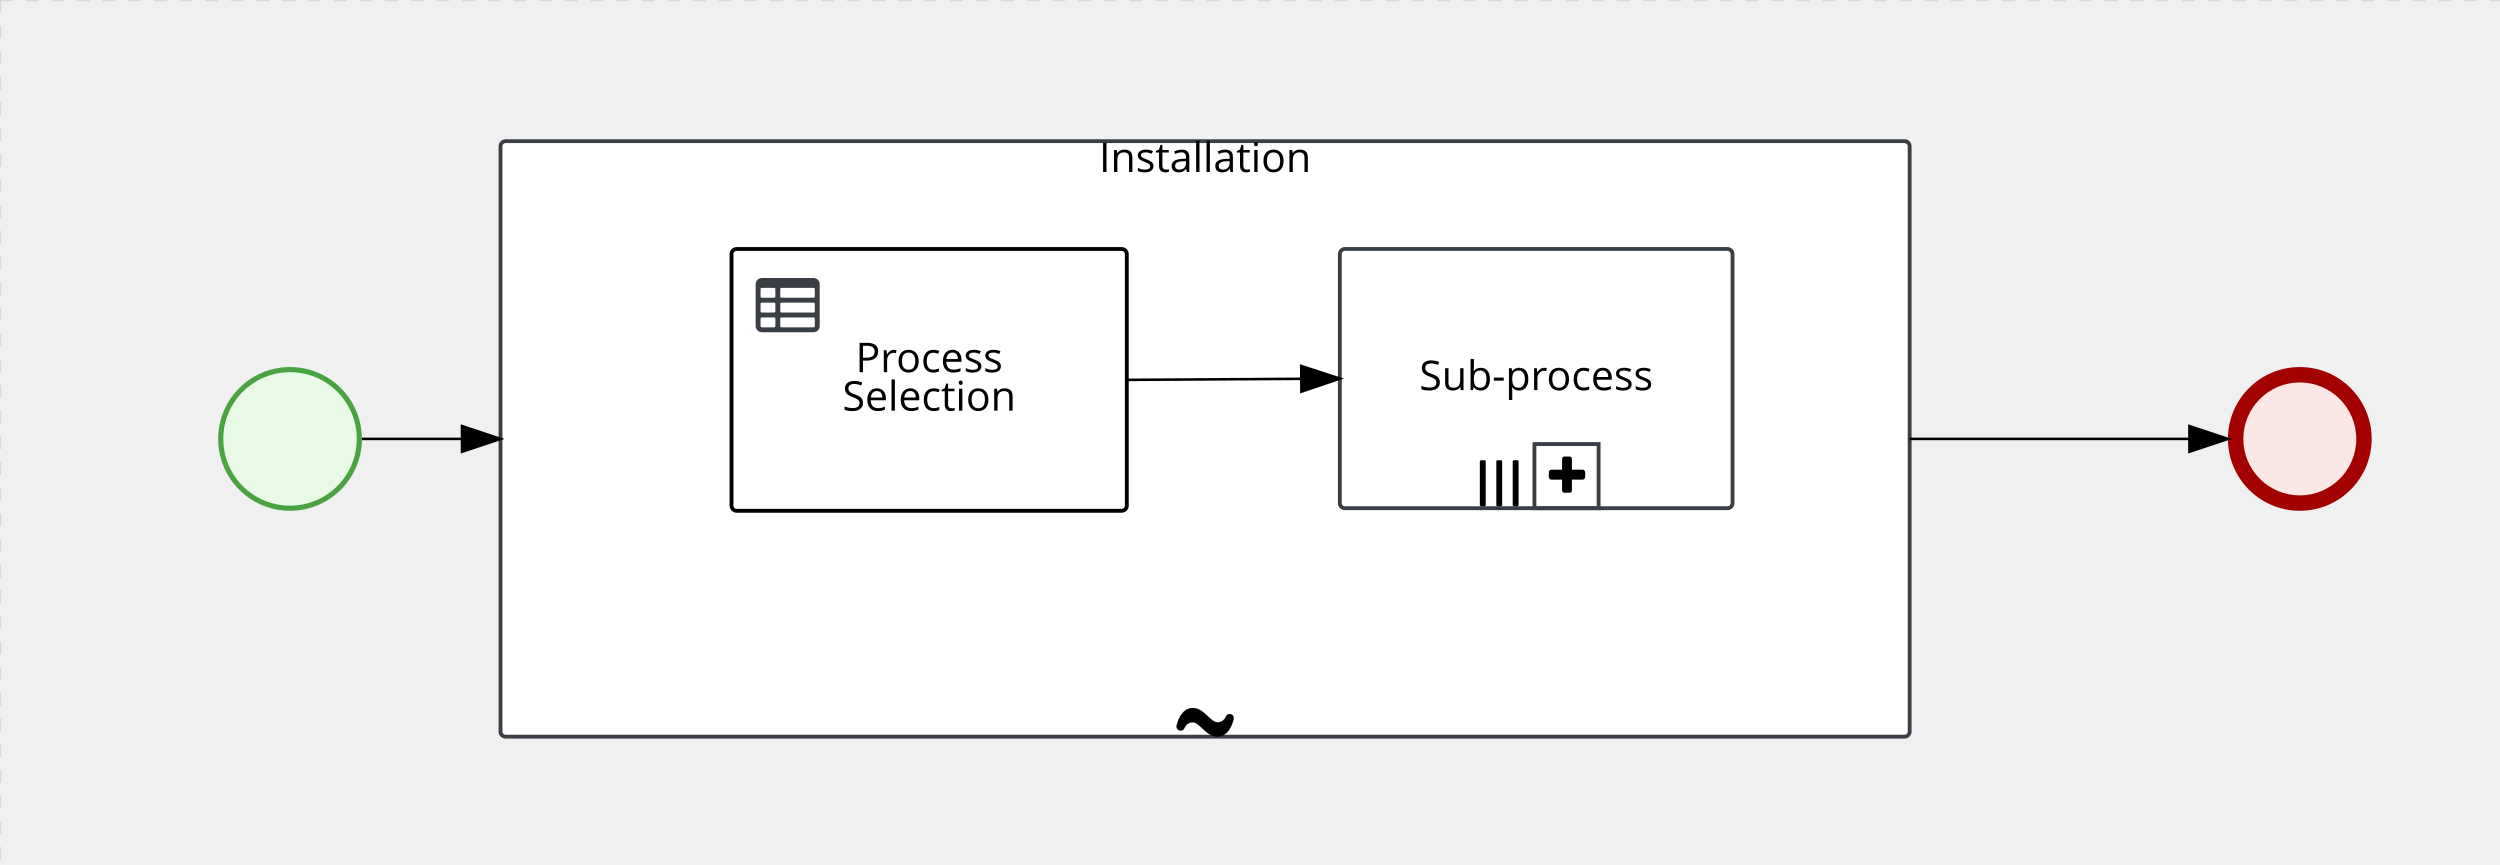
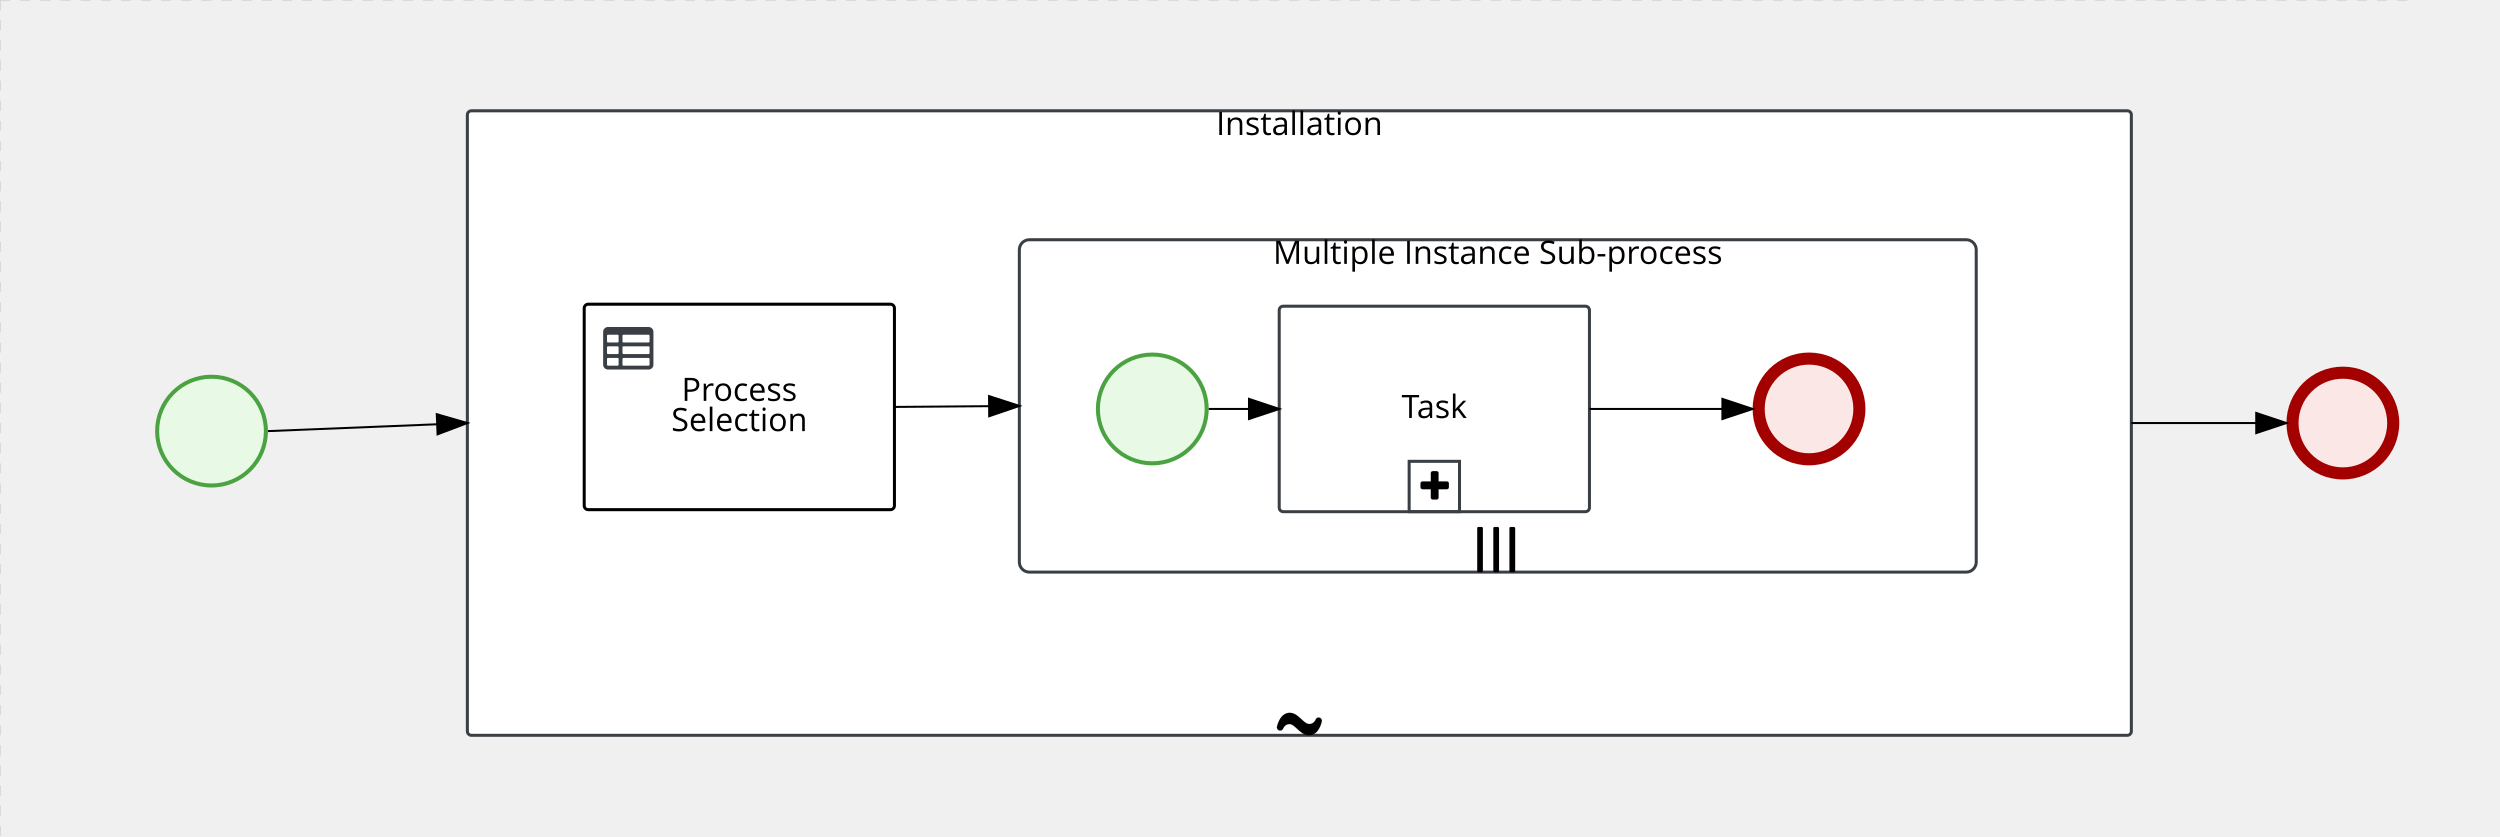
- <svg xmlns="http://www.w3.org/2000/svg" version="1.1" width="974" height="337" viewBox="0 0 974 337">
+ <svg xmlns="http://www.w3.org/2000/svg" version="1.1" width="1241" height="415" viewBox="0 0 1241 415">
  <defs />
  <g transform="matrix(1,0,0,1,0,0)">
    <g>
      <g>
        <g>
          <path fill="none" stroke="#d3d3d3" paint-order="fill stroke markers" d=" M 0 0 L 1200 0" stroke-miterlimit="10" stroke-opacity="0.8" stroke-dasharray="5" />
        </g>
        <g>
          <path fill="none" stroke="#d3d3d3" paint-order="fill stroke markers" d=" M 0 0 L 0 800" stroke-miterlimit="10" stroke-opacity="0.8" stroke-dasharray="5" />
        </g>
      </g>
-       <g id="_EF70FC23-0ECA-4189-A097-E17DF87D973C" bpmn2nodeid="_EF70FC23-0ECA-4189-A097-E17DF87D973C" transform="matrix(1,0,0,1,868,143)">
+       <g id="_F7CE4A2A-03DF-4857-86C9-31D23C67BA7E" bpmn2nodeid="_F7CE4A2A-03DF-4857-86C9-31D23C67BA7E" transform="matrix(1,0,0,1,77,186)">
        <g>
          <path fill="none" stroke="none" />
        </g>
        <g transform="matrix(0.125,0,0,0.125,0,0)">
          <g transform="matrix(1,0,0,1,0,0)">
+             <path fill="#e8fae6" stroke="none" id="_F7CE4A2A-03DF-4857-86C9-31D23C67BA7E?shapeType=BACKGROUND" paint-order="stroke fill markers" d=" M 0 0 M 444 224 C 444 263.9 434.2 300.8 414.4 334.5 C 394.7 368.2 368 394.9 334.4 414.5 C 300.8 434.1 263.9 444 224 444 C 184.1 444 147.2 434.2 113.5 414.4 C 79.8 394.7 53.1 368 33.5 334.4 C 13.9 300.8 4 263.9 4 224 C 4 184.1 13.8 147.2 33.6 113.5 C 53.4 79.8 80.1 53.1 113.6 33.5 C 147.1 13.9 184.1 4 224 4 C 263.9 4 300.8 13.8 334.5 33.6 C 368.2 53.4 394.9 80.1 414.5 113.6 C 434.1 147.1 444 184.1 444 224 Z" />
+           </g>
+           <g>
+             <g transform="matrix(1,0,0,1,0,0)">
+               <g transform="matrix(1,0,0,1,0,0)">
+                 <path fill="rgb(74,162,65)" stroke="none" id="_F7CE4A2A-03DF-4857-86C9-31D23C67BA7E?shapeType=BORDER&amp;renderType=FILL" paint-order="stroke fill markers" d=" M 0 0 M 224 0 C 100.3 0 0 100.3 0 224 C 0 347.7 100.3 448 224 448 C 347.7 448 448 347.7 448 224 C 448 100.3 347.7 0 224 0 Z M 0 0 M 224 432 C 109.1 432 16 338.9 16 224 C 16 109.1 109.1 16 224 16 C 338.9 16 432 109.1 432 224 C 432 338.9 338.9 432 224 432 Z" />
+               </g>
+             </g>
+           </g>
+         </g>
+         <g transform="matrix(1,0,0,1,28,61)" />
+       </g>
+       <g transform="matrix(1,0,0,1,77,186)" />
+       <g id="_EF70FC23-0ECA-4189-A097-E17DF87D973C" bpmn2nodeid="_EF70FC23-0ECA-4189-A097-E17DF87D973C" transform="matrix(1,0,0,1,1135,182)">
+         <g>
+           <path fill="none" stroke="none" />
+         </g>
+         <g transform="matrix(0.125,0,0,0.125,0,0)">
+           <g transform="matrix(1,0,0,1,0,0)">
            <path fill="#fce7e7" stroke="none" id="_EF70FC23-0ECA-4189-A097-E17DF87D973C?shapeType=BACKGROUND" paint-order="stroke fill markers" d=" M 0 0 M 444 224 C 444 263.9 434.2 300.8 414.4 334.5 C 394.7 368.2 368 394.9 334.4 414.5 C 300.8 434.1 263.9 444 224 444 C 184.1 444 147.2 434.2 113.5 414.4 C 79.8 394.7 53.1 368 33.5 334.4 C 13.9 300.8 4 263.9 4 224 C 4 184.1 13.8 147.2 33.6 113.5 C 53.4 79.8 80.1 53.1 113.6 33.5 C 147.1 13.9 184.1 4 224 4 C 263.9 4 300.8 13.8 334.5 33.6 C 368.2 53.4 394.9 80.1 414.5 113.6 C 434.1 147.1 444 184.1 444 224 Z" />
          </g>
          <g>
            <g transform="matrix(1,0,0,1,0,0)">
              <g transform="matrix(1,0,0,1,0,0)">
-                 <path fill="#a30000" stroke="none" id="_EF70FC23-0ECA-4189-A097-E17DF87D973C?shapeType=BORDER&amp;renderType=FILL" paint-order="stroke fill markers" d=" M 0 0 M 224 0 C 100.3 0 0 100.3 0 224 C 0 347.7 100.3 448 224 448 C 347.7 448 448 347.7 448 224 C 448 100.3 347.7 0 224 0 Z M 0 0 M 224 400 C 126.8 400 48 321.2 48 224 C 48 126.8 126.8 48 224 48 C 321.2 48 400 126.8 400 224 C 400 321.2 321.2 400 224 400 Z" />
+                 <path fill="rgb(163,0,0)" stroke="none" id="_EF70FC23-0ECA-4189-A097-E17DF87D973C?shapeType=BORDER&amp;renderType=FILL" paint-order="stroke fill markers" d=" M 0 0 M 224 0 C 100.3 0 0 100.3 0 224 C 0 347.7 100.3 448 224 448 C 347.7 448 448 347.7 448 224 C 448 100.3 347.7 0 224 0 Z M 0 0 M 224 400 C 126.8 400 48 321.2 48 224 C 48 126.8 126.8 48 224 48 C 321.2 48 400 126.8 400 224 C 400 321.2 321.2 400 224 400 Z" />
              </g>
            </g>
          </g>
        </g>
        <g transform="matrix(1,0,0,1,28,61)" />
      </g>
-       <g id="_0B1D28A9-7DA9-4883-8F5E-5F7403BD6220" bpmn2nodeid="_0B1D28A9-7DA9-4883-8F5E-5F7403BD6220" transform="matrix(1,0,0,1,195,55)">
+       <g transform="matrix(1,0,0,1,1135,182)" />
+       <g id="_0B1D28A9-7DA9-4883-8F5E-5F7403BD6220" bpmn2nodeid="_0B1D28A9-7DA9-4883-8F5E-5F7403BD6220" transform="matrix(1,0,0,1,232,55)">
        <g>
          <path fill="none" stroke="none" />
        </g>
        <g transform="matrix(1,0,0,1,0,0)">
-           <path fill="#ffffff" stroke="none" id="_0B1D28A9-7DA9-4883-8F5E-5F7403BD6220?shapeType=BACKGROUND" paint-order="stroke fill markers" d=" M 2 0 L 547 0 L 547 0 A 2 2 0 0 1 549 2 L 549 230 L 549 230 A 2 2 0 0 1 547 232 L 2 232 L 2 232 A 2 2 0 0 1 0 230 L 0 2 L 0 2 A 2 2 0 0 1 2 0 Z" />
+           <path fill="#ffffff" stroke="none" id="_0B1D28A9-7DA9-4883-8F5E-5F7403BD6220?shapeType=BACKGROUND" paint-order="stroke fill markers" d=" M 2 0 L 824 0 L 824 0 A 2 2 0 0 1 826 2 L 826 308 L 826 308 A 2 2 0 0 1 824 310 L 2 310 L 2 310 A 2 2 0 0 1 0 308 L 0 2 L 0 2 A 2 2 0 0 1 2 0 Z" />
        </g>
        <g transform="matrix(1,0,0,1,0,0)">
-           <path fill="none" stroke="rgb(57,63,68)" id="_0B1D28A9-7DA9-4883-8F5E-5F7403BD6220?shapeType=BORDER&amp;renderType=STROKE" paint-order="fill stroke markers" d=" M 2 0 L 547 0 L 547 0 A 2 2 0 0 1 549 2 L 549 230 L 549 230 A 2 2 0 0 1 547 232 L 2 232 L 2 232 A 2 2 0 0 1 0 230 L 0 2 L 0 2 A 2 2 0 0 1 2 0 Z" stroke-miterlimit="10" stroke-width="1.5" stroke-dasharray="" />
-         </g>
-         <g transform="matrix(1,0,0,1,-21.7125,6.225)">
+           <path fill="none" stroke="rgb(57,63,68)" id="_0B1D28A9-7DA9-4883-8F5E-5F7403BD6220?shapeType=BORDER&amp;renderType=STROKE" paint-order="fill stroke markers" d=" M 2 0 L 824 0 L 824 0 A 2 2 0 0 1 826 2 L 826 308 L 826 308 A 2 2 0 0 1 824 310 L 2 310 L 2 310 A 2 2 0 0 1 0 308 L 0 2 L 0 2 A 2 2 0 0 1 2 0 Z" stroke-miterlimit="10" stroke-width="1.5" stroke-dasharray="" />
+         </g>
+         <g transform="matrix(1,0,0,1,116.7875,84.225)">
          <g transform="matrix(0.05,0,0,0.05,285,209)">
            <g transform="matrix(1,0,0,1,0,0)">
              <path fill="#000000" stroke="#000000" id="_0B1D28A9-7DA9-4883-8F5E-5F7403BD6220undefined" paint-order="fill stroke markers" d=" M 0 0 M 421.5 159.5 C 405.6 156.4 390.1 165.8 385.1 180.8 L 385.1 180.8 L 385.2 180.5 C 385.2 180.6 380.9 192.3 370.3 203.4 C 357.3 217 341.1 223.6 320.7 223.6 C 296.6 223.6 271.8 200.6 245.6 176.2 C 213.3 146.2 176.8 112.1 128.2 112.1 C 98.7 112.1 57 124.9 25.3 185.7 C 8.7 217.6 2.3 249.2 2 250.6 L 2 250.7 C 1.9 251.1 1.8 251.6 1.8 252 C 1.8 252.1 1.8 252.2 1.8 252.3 C 1.7 252.7 1.7 253.2 1.6 253.6 C 1.6 253.7 1.6 253.8 1.6 253.9 C 1.6 254.3 1.5 254.8 1.5 255.2 C 1.5 255.3 1.5 255.4 1.5 255.5 C 1.5 255.9 1.5 256.3 1.5 256.6 C 1.5 256.8 1.5 256.9 1.5 257.1 C 1.5 257.4 1.5 257.7 1.5 258 C 1.5 258.2 1.5 258.5 1.5 258.7 C 1.5 258.9 1.5 259.2 1.6 259.4 C 1.6 259.7 1.6 260 1.7 260.3 C 1.7 260.4 1.7 260.6 1.8 260.7 C 1.8 261.1 1.9 261.5 2 261.9 L 2 262 C 4.1 274.7 13.9 285.5 27.3 288.1 C 29.4 288.5 31.5 288.7 33.6 288.7 C 47.2 288.7 59.5 280 63.9 267 C 64.5 265.6 68.8 255.6 77.6 245.8 C 90.9 231.1 107.5 224 128.4 224 C 151.8 224 176.3 246.8 202.2 270.9 C 234.7 301.2 271.6 335.5 320.9 335.5 C 345.5 335.5 367.8 327 387.4 310.2 C 401.4 298.2 413.8 281.9 424.1 261.9 C 440.6 230 446.8 198.3 447 196.9 C 450.3 179.6 438.9 162.8 421.5 159.5 Z" stroke-miterlimit="10" stroke-dasharray="" />
            </g>
          </g>
        </g>
-         <g transform="matrix(1,0,0,1,233.1836,0)">
+         <g transform="matrix(1,0,0,1,371.6836,0)">
          <text fill="#000000" stroke="none" font-family="Open Sans" font-size="12pt" font-style="normal" font-weight="normal" text-decoration="normal" x="41.316" y="12" text-anchor="middle" dominant-baseline="alphabetic">Installation</text>
        </g>
-         <g id="_4F5EB476-2358-41D5-8160-A4F622747689" bpmn2nodeid="_4F5EB476-2358-41D5-8160-A4F622747689" transform="matrix(1,0,0,1,327,42)">
-           <g>
-             <path fill="none" stroke="none" />
-           </g>
-           <g transform="matrix(1,0,0,1,0,0)">
-             <path fill="#ffffff" stroke="none" id="_4F5EB476-2358-41D5-8160-A4F622747689?shapeType=BACKGROUND" paint-order="stroke fill markers" d=" M 2 0 L 151 0 L 151 0 A 2 2 0 0 1 153 2 L 153 99 L 153 99 A 2 2 0 0 1 151 101 L 2 101 L 2 101 A 2 2 0 0 1 0 99 L 0 2 L 0 2 A 2 2 0 0 1 2 0 Z" />
-           </g>
-           <g transform="matrix(1,0,0,1,0,0)">
-             <path fill="none" stroke="rgb(57,63,68)" id="_4F5EB476-2358-41D5-8160-A4F622747689?shapeType=BORDER&amp;renderType=STROKE" paint-order="fill stroke markers" d=" M 2 0 L 151 0 L 151 0 A 2 2 0 0 1 153 2 L 153 99 L 153 99 A 2 2 0 0 1 151 101 L 2 101 L 2 101 A 2 2 0 0 1 0 99 L 0 2 L 0 2 A 2 2 0 0 1 2 0 Z" stroke-miterlimit="10" stroke-width="1.5" stroke-dasharray="" />
-           </g>
-           <g transform="matrix(1,0,0,1,1,10)">
-             <g transform="matrix(1,0,0,1,0,0)">
-               <g transform="matrix(1,0,0,1,63,66)">
-                 <path fill="none" stroke="none" />
-               </g>
-               <g transform="matrix(0.04,0,0,0.04,68.64,69.6)">
-                 <path fill="none" stroke="none" />
-               </g>
-             </g>
-           </g>
-           <g transform="matrix(1,0,0,1,12.82,10)">
-             <g transform="matrix(1,0,0,1,0,0)">
-               <g transform="matrix(1,0,0,1,63,66)">
-                 <path fill="none" stroke="#393f44" id="_4F5EB476-2358-41D5-8160-A4F622747689undefined" paint-order="fill stroke markers" d=" M 0 0 L 25 0 L 25 25 L 0 25 L 0 0 Z Z" stroke-miterlimit="10" stroke-width="1.5" stroke-dasharray="" />
-               </g>
-               <g transform="matrix(0.04,0,0,0.04,68.64,69.6)">
-                 <path fill="#000000" stroke="#000000" id="_4F5EB476-2358-41D5-8160-A4F622747689undefined" paint-order="fill stroke markers" d=" M 0 0 M 352 184 L 352 232 C 352 238.7 349.7 244.3 345 249 C 340.3 253.7 334.7 256 328 256 L 224 256 L 224 360 C 224 366.7 221.7 372.3 217 377 C 212.3 381.7 206.7 384 200 384 L 152 384 C 145.3 384 139.7 381.7 135 377 C 130.3 372.3 128 366.7 128 360 L 128 256 L 24 256 C 17.3 256 11.7 253.7 7 249 C 2.3 244.3 0 238.7 0 232 L 0 184 C 0 177.3 2.3 171.7 7 167 C 11.7 162.3 17.3 160 24 160 L 128 160 L 128 56 C 128 49.3 130.3 43.7 135 39 C 139.7 34.3 145.3 32 152 32 L 200 32 C 206.7 32 212.3 34.3 217 39 C 221.7 43.7 224 49.3 224 56 L 224 160 L 328 160 C 334.7 160 340.3 162.3 345 167 C 349.7 171.7 352 177.3 352 184 Z" stroke-miterlimit="10" stroke-dasharray="" />
-               </g>
-               <g transform="matrix(0.04,0,0,0.04,40.32,71.04)">
-                 <path fill="#000000" stroke="#000000" id="_4F5EB476-2358-41D5-8160-A4F622747689undefined" paint-order="fill stroke markers" d=" M 0 0 M 92 44 L 92 468 C 92 474.6 86.6 480 80 480 L 48 480 C 41.4 480 36 474.6 36 468 L 36 44 C 36 37.4 41.4 32 48 32 L 80 32 C 86.6 32 92 37.4 92 44 Z M 0 0 M 252 44 L 252 468 C 252 474.6 246.6 480 240 480 L 208 480 C 201.4 480 196 474.6 196 468 L 196 44 C 196 37.4 201.4 32 208 32 L 240 32 C 246.6 32 252 37.4 252 44 Z M 0 0 M 412 44 L 412 468 C 412 474.6 406.6 480 400 480 L 368 480 C 361.4 480 356 474.6 356 468 L 356 44 C 356 37.4 361.4 32 368 32 L 400 32 C 406.6 32 412 37.4 412 44 Z" stroke-miterlimit="10" stroke-dasharray="" />
-               </g>
-               <g transform="matrix(0.04,0,0,0.04,39.36,72)">
-                 <path fill="none" stroke="none" />
-               </g>
-             </g>
-           </g>
-           <g transform="matrix(1,0,0,1,30.95312,43)">
-             <text fill="#000000" stroke="none" font-family="Open Sans" font-size="12pt" font-style="normal" font-weight="normal" text-decoration="normal" x="45.547" y="12" text-anchor="middle" dominant-baseline="alphabetic">Sub-process</text>
-           </g>
-         </g>
-         <g id="_7D34E5EE-86DE-40AA-8B07-371B3AC2BA39" bpmn2nodeid="_7D34E5EE-86DE-40AA-8B07-371B3AC2BA39" transform="matrix(1,0,0,1,90,42)">
+         <g id="_7D34E5EE-86DE-40AA-8B07-371B3AC2BA39" bpmn2nodeid="_7D34E5EE-86DE-40AA-8B07-371B3AC2BA39" transform="matrix(1,0,0,1,58,96)">
          <g>
            <path fill="none" stroke="none" />
          </g>
          <g transform="matrix(1,0,0,1,0,0)">
            <path fill="#ffffff" stroke="none" id="_7D34E5EE-86DE-40AA-8B07-371B3AC2BA39?shapeType=BACKGROUND" paint-order="stroke fill markers" d=" M 2 0 L 152 0 L 152 0 A 2 2 0 0 1 154 2 L 154 100 L 154 100 A 2 2 0 0 1 152 102 L 2 102 L 2 102 A 2 2 0 0 1 0 100 L 0 2 L 0 2 A 2 2 0 0 1 2 0 Z" />
          </g>
          <g transform="matrix(1,0,0,1,0,0)">
            <path fill="none" stroke="rgb(0,0,0)" id="_7D34E5EE-86DE-40AA-8B07-371B3AC2BA39?shapeType=BORDER&amp;renderType=STROKE" paint-order="fill stroke markers" d=" M 2 0 L 152 0 L 152 0 A 2 2 0 0 1 154 2 L 154 100 L 154 100 A 2 2 0 0 1 152 102 L 2 102 L 2 102 A 2 2 0 0 1 0 100 L 0 2 L 0 2 A 2 2 0 0 1 2 0 Z" stroke-miterlimit="10" stroke-width="1.5" stroke-dasharray="" />
          </g>
          <g>
            <g transform="matrix(0.06,0,0,0.06,9.4,9.4)">
              <g transform="matrix(1,0,0,1,0,0)">
                <path fill="#393f44" stroke="none" id="_7D34E5EE-86DE-40AA-8B07-371B3AC2BA39undefined" paint-order="stroke fill markers" d=" M 0 0 M 128 344 L 128 296 C 128 293.7 127.2 291.8 125.8 290.2 C 124.4 288.6 122.4 288 120 288 L 40 288 C 37.7 288 35.8 288.8 34.2 290.2 C 32.6 291.6 32 293.7 32 296 L 32 344 C 32 346.3 32.8 348.2 34.2 349.8 C 35.6 351.4 37.6 352 40 352 L 120 352 C 122.3 352 124.2 351.2 125.8 349.8 C 127.4 348.4 128 346.3 128 344 Z M 0 0 M 128 248 L 128 200 C 128 197.7 127.2 195.8 125.8 194.2 C 124.4 192.6 122.4 192 120 192 L 40 192 C 37.7 192 35.8 192.8 34.2 194.2 C 32.6 195.6 32 197.7 32 200 L 32 248 C 32 250.3 32.8 252.2 34.2 253.8 C 35.6 255.4 37.6 256 40 256 L 120 256 C 122.3 256 124.2 255.2 125.8 253.8 C 127.4 252.4 128 250.3 128 248 Z M 0 0 M 376 352 C 378.3 352 380.2 351.2 381.8 349.8 C 383.4 348.4 384 346.4 384 344 L 384 296 C 384 293.7 383.2 291.8 381.8 290.2 C 380.4 288.6 378.4 288 376 288 L 168 288 C 165.7 288 163.8 288.8 162.2 290.2 C 160.6 291.6 160 293.6 160 296 L 160 344 C 160 346.3 160.8 348.2 162.2 349.8 C 163.6 351.4 165.6 352 168 352 L 376 352 Z M 0 0 M 128 152 L 128 104 C 128 101.7 127.2 99.8 125.8 98.2 C 124.4 96.6 122.3 96 120 96 L 40 96 C 37.7 96 35.8 96.8 34.2 98.2 C 32.6 99.6 32 101.7 32 104 L 32 152 C 32 154.3 32.8 156.2 34.2 157.8 C 35.6 159.4 37.6 160 40 160 L 120 160 C 122.3 160 124.2 159.2 125.8 157.8 C 127.4 156.4 128 154.3 128 152 Z M 0 0 M 376 256 C 378.3 256 380.2 255.2 381.8 253.8 C 383.4 252.4 384 250.4 384 248 L 384 200 C 384 197.7 383.2 195.8 381.8 194.2 C 380.4 192.6 378.4 192 376 192 L 168 192 C 165.7 192 163.8 192.8 162.2 194.2 C 160.6 195.6 160 197.6 160 200 L 160 248 C 160 250.3 160.8 252.2 162.2 253.8 C 163.6 255.4 165.6 256 168 256 L 376 256 Z M 0 0 M 376 160 C 378.3 160 380.2 159.2 381.8 157.8 C 383.4 156.4 384 154.4 384 152 L 384 104 C 384 101.7 383.2 99.8 381.8 98.2 C 380.4 96.6 378.3 96 376 96 L 168 96 C 165.7 96 163.8 96.8 162.2 98.2 C 160.6 99.6 160 101.6 160 104 L 160 152 C 160 154.3 160.8 156.2 162.2 157.8 C 163.6 159.4 165.6 160 168 160 L 376 160 Z M 0 0 M 416 72 L 416 344 C 416 355 412.1 364.4 404.2 372.2 C 396.3 380 387 384 376 384 L 40 384 C 29 384 19.6 380.1 11.8 372.2 C 4 364.3 0 355 0 344 L 0 72 C 0 61 3.9 51.6 11.8 43.8 C 19.7 36 29 32 40 32 L 376 32 C 387 32 396.4 35.9 404.2 43.8 C 412 51.7 416 61 416 72 Z" />
              </g>
            </g>
          </g>
          <g transform="matrix(1,0,0,1,43.21094,36)">
            <text fill="#000000" stroke="none" font-family="Open Sans" font-size="12pt" font-style="normal" font-weight="normal" text-decoration="normal" x="33.789" y="12" text-anchor="middle" dominant-baseline="alphabetic">Process  </text>
            <text fill="#000000" stroke="none" font-family="Open Sans" font-size="12pt" font-style="normal" font-weight="normal" text-decoration="normal" x="33.789" y="27" text-anchor="middle" dominant-baseline="alphabetic">Selection</text>
          </g>
        </g>
-       </g>
-       <g id="_F7CE4A2A-03DF-4857-86C9-31D23C67BA7E" bpmn2nodeid="_F7CE4A2A-03DF-4857-86C9-31D23C67BA7E" transform="matrix(1,0,0,1,85,143)">
-         <g>
-           <path fill="none" stroke="none" />
-         </g>
-         <g transform="matrix(0.125,0,0,0.125,0,0)">
-           <g transform="matrix(1,0,0,1,0,0)">
-             <path fill="#e8fae6" stroke="none" id="_F7CE4A2A-03DF-4857-86C9-31D23C67BA7E?shapeType=BACKGROUND" paint-order="stroke fill markers" d=" M 0 0 M 444 224 C 444 263.9 434.2 300.8 414.4 334.5 C 394.7 368.2 368 394.9 334.4 414.5 C 300.8 434.1 263.9 444 224 444 C 184.1 444 147.2 434.2 113.5 414.4 C 79.8 394.7 53.1 368 33.5 334.4 C 13.9 300.8 4 263.9 4 224 C 4 184.1 13.8 147.2 33.6 113.5 C 53.4 79.8 80.1 53.1 113.6 33.5 C 147.1 13.9 184.1 4 224 4 C 263.9 4 300.8 13.8 334.5 33.6 C 368.2 53.4 394.9 80.1 414.5 113.6 C 434.1 147.1 444 184.1 444 224 Z" />
-           </g>
-           <g>
-             <g transform="matrix(1,0,0,1,0,0)">
-               <g transform="matrix(1,0,0,1,0,0)">
-                 <path fill="#4aa241" stroke="none" id="_F7CE4A2A-03DF-4857-86C9-31D23C67BA7E?shapeType=BORDER&amp;renderType=FILL" paint-order="stroke fill markers" d=" M 0 0 M 224 0 C 100.3 0 0 100.3 0 224 C 0 347.7 100.3 448 224 448 C 347.7 448 448 347.7 448 224 C 448 100.3 347.7 0 224 0 Z M 0 0 M 224 432 C 109.1 432 16 338.9 16 224 C 16 109.1 109.1 16 224 16 C 338.9 16 432 109.1 432 224 C 432 338.9 338.9 432 224 432 Z" />
-               </g>
-             </g>
-           </g>
-         </g>
-         <g transform="matrix(1,0,0,1,28,61)" />
-       </g>
-       <g id="_7E310905-B7A3-41A4-B01B-E2AB0501438E" bpmn2nodeid="_7E310905-B7A3-41A4-B01B-E2AB0501438E">
-         <g>
-           <path fill="none" stroke="#000000" paint-order="fill stroke markers" d=" M 141 171 L 180 171" stroke-miterlimit="10" stroke-dasharray="" />
-         </g>
-         <g transform="matrix(1,0,0,1,141,171)" />
-         <g transform="matrix(6.123233995736766e-17,1,-1,6.123233995736766e-17,195,166)">
-           <path fill="#000000" stroke="#000000" paint-order="fill stroke markers" d=" M 10 15 L 0 15 L 5 0 Z" stroke-miterlimit="10" stroke-dasharray="" />
-         </g>
-         <g transform="matrix(1,0,0,1,141,161)" />
-       </g>
-       <g id="_5E7BCCE5-99DC-4A78-B952-4097B9E975F8" bpmn2nodeid="_5E7BCCE5-99DC-4A78-B952-4097B9E975F8">
-         <g>
-           <path fill="none" stroke="#000000" paint-order="fill stroke markers" d=" M 744 171 L 853 171" stroke-miterlimit="10" stroke-dasharray="" />
-         </g>
-         <g transform="matrix(1,0,0,1,744,171)" />
-         <g transform="matrix(6.123233995736766e-17,1,-1,6.123233995736766e-17,868,166)">
-           <path fill="#000000" stroke="#000000" paint-order="fill stroke markers" d=" M 10 15 L 0 15 L 5 0 Z" stroke-miterlimit="10" stroke-dasharray="" />
-         </g>
-         <g transform="matrix(1,0,0,1,744,161)" />
-       </g>
-       <g transform="matrix(1,0,0,1,868,143)" />
-       <g transform="matrix(1,0,0,1,195,55)" />
-       <g transform="matrix(1,0,0,1,85,143)" />
-       <g transform="matrix(1,0,0,1,522,97)" />
-       <g id="_EBE6EB42-7F30-4A08-B42D-778309E6F568" bpmn2nodeid="_EBE6EB42-7F30-4A08-B42D-778309E6F568">
-         <g>
-           <path fill="none" stroke="#000000" paint-order="fill stroke markers" d=" M 439 148 L 507 147.59" stroke-miterlimit="10" stroke-dasharray="" />
-         </g>
-         <g transform="matrix(1,0,0,1,439,148)" />
-         <g transform="matrix(0.006023987,0.9999819,-0.9999819,0.006023987,521.9699,142.5001)">
-           <path fill="#000000" stroke="#000000" paint-order="fill stroke markers" d=" M 10 15 L 0 15 L 5 0 Z" stroke-miterlimit="10" stroke-dasharray="" />
-         </g>
-         <g transform="matrix(1,0,0,1,439.0602,137.7502)" />
-       </g>
-       <g transform="matrix(1,0,0,1,285,97)" />
+         <g id="_45F9D44C-ED1A-4BF3-ACC1-0480FF2992BC" bpmn2nodeid="_45F9D44C-ED1A-4BF3-ACC1-0480FF2992BC" transform="matrix(1,0,0,1,274,64)">
+           <g>
+             <path fill="none" stroke="none" />
+           </g>
+           <g transform="matrix(1,0,0,1,0,0)">
+             <path fill="#ffffff" stroke="none" id="_45F9D44C-ED1A-4BF3-ACC1-0480FF2992BC?shapeType=BACKGROUND" paint-order="stroke fill markers" d=" M 5 0 L 470 0 L 470 0 A 5 5 0 0 1 475 5 L 475 160 L 475 160 A 5 5 0 0 1 470 165 L 5 165 L 5 165 A 5 5 0 0 1 0 160 L 0 5 L 0 5 A 5 5 0 0 1 5 0 Z" />
+           </g>
+           <g transform="matrix(1,0,0,1,0,0)">
+             <path fill="none" stroke="rgb(57,63,68)" id="_45F9D44C-ED1A-4BF3-ACC1-0480FF2992BC?shapeType=BORDER&amp;renderType=STROKE" paint-order="fill stroke markers" d=" M 5 0 L 470 0 L 470 0 A 5 5 0 0 1 475 5 L 475 160 L 475 160 A 5 5 0 0 1 470 165 L 5 165 L 5 165 A 5 5 0 0 1 0 160 L 0 5 L 0 5 A 5 5 0 0 1 5 0 Z" stroke-miterlimit="10" stroke-width="1.5" stroke-dasharray="" />
+           </g>
+           <g transform="matrix(1,0,0,1,-59.5,-68)">
+             <g transform="matrix(0.05,0,0,0.05,285,209)">
+               <g transform="matrix(1,0,0,1,0,0)">
+                 <path fill="#000000" stroke="#000000" id="_45F9D44C-ED1A-4BF3-ACC1-0480FF2992BCundefined" paint-order="fill stroke markers" d=" M 0 0 M 92 44 L 92 468 C 92 474.6 86.6 480 80 480 L 48 480 C 41.4 480 36 474.6 36 468 L 36 44 C 36 37.4 41.4 32 48 32 L 80 32 C 86.6 32 92 37.4 92 44 Z M 0 0 M 252 44 L 252 468 C 252 474.6 246.6 480 240 480 L 208 480 C 201.4 480 196 474.6 196 468 L 196 44 C 196 37.4 201.4 32 208 32 L 240 32 C 246.6 32 252 37.4 252 44 Z M 0 0 M 412 44 L 412 468 C 412 474.6 406.6 480 400 480 L 368 480 C 361.4 480 356 474.6 356 468 L 356 44 C 356 37.4 361.4 32 368 32 L 400 32 C 406.6 32 412 37.4 412 44 Z" stroke-miterlimit="10" stroke-dasharray="" />
+               </g>
+               <g transform="matrix(1,0,0,1,0,0)">
+                 <path fill="none" stroke="none" />
+               </g>
+             </g>
+           </g>
+           <g transform="matrix(1,0,0,1,125.9414,0)">
+             <text fill="#000000" stroke="none" font-family="Open Sans" font-size="12pt" font-style="normal" font-weight="normal" text-decoration="normal" x="111.559" y="12" text-anchor="middle" dominant-baseline="alphabetic">Multiple Instance Sub-process</text>
+           </g>
+           <g id="_2AE18063-6192-4CA4-B357-3C3E5F66B552" bpmn2nodeid="_2AE18063-6192-4CA4-B357-3C3E5F66B552" transform="matrix(1,0,0,1,38,56)">
+             <g>
+               <path fill="none" stroke="none" />
+             </g>
+             <g transform="matrix(0.125,0,0,0.125,0,0)">
+               <g transform="matrix(1,0,0,1,0,0)">
+                 <path fill="#e8fae6" stroke="none" id="_2AE18063-6192-4CA4-B357-3C3E5F66B552?shapeType=BACKGROUND" paint-order="stroke fill markers" d=" M 0 0 M 444 224 C 444 263.9 434.2 300.8 414.4 334.5 C 394.7 368.2 368 394.9 334.4 414.5 C 300.8 434.1 263.9 444 224 444 C 184.1 444 147.2 434.2 113.5 414.4 C 79.8 394.7 53.1 368 33.5 334.4 C 13.9 300.8 4 263.9 4 224 C 4 184.1 13.8 147.2 33.6 113.5 C 53.4 79.8 80.1 53.1 113.6 33.5 C 147.1 13.9 184.1 4 224 4 C 263.9 4 300.8 13.8 334.5 33.6 C 368.2 53.4 394.9 80.1 414.5 113.6 C 434.1 147.1 444 184.1 444 224 Z" />
+               </g>
+               <g>
+                 <g transform="matrix(1,0,0,1,0,0)">
+                   <g transform="matrix(1,0,0,1,0,0)">
+                     <path fill="rgb(74,162,65)" stroke="none" id="_2AE18063-6192-4CA4-B357-3C3E5F66B552?shapeType=BORDER&amp;renderType=FILL" paint-order="stroke fill markers" d=" M 0 0 M 224 0 C 100.3 0 0 100.3 0 224 C 0 347.7 100.3 448 224 448 C 347.7 448 448 347.7 448 224 C 448 100.3 347.7 0 224 0 Z M 0 0 M 224 432 C 109.1 432 16 338.9 16 224 C 16 109.1 109.1 16 224 16 C 338.9 16 432 109.1 432 224 C 432 338.9 338.9 432 224 432 Z" />
+                   </g>
+                 </g>
+               </g>
+             </g>
+             <g transform="matrix(1,0,0,1,28,61)" />
+           </g>
+           <g id="_D45F2C03-11A5-4161-B90A-8F9283DBAB6F" bpmn2nodeid="_D45F2C03-11A5-4161-B90A-8F9283DBAB6F" transform="matrix(1,0,0,1,129,33)">
+             <g>
+               <path fill="none" stroke="none" />
+             </g>
+             <g transform="matrix(1,0,0,1,0,0)">
+               <path fill="#ffffff" stroke="none" id="_D45F2C03-11A5-4161-B90A-8F9283DBAB6F?shapeType=BACKGROUND" paint-order="stroke fill markers" d=" M 2 0 L 152 0 L 152 0 A 2 2 0 0 1 154 2 L 154 100 L 154 100 A 2 2 0 0 1 152 102 L 2 102 L 2 102 A 2 2 0 0 1 0 100 L 0 2 L 0 2 A 2 2 0 0 1 2 0 Z" />
+             </g>
+             <g transform="matrix(1,0,0,1,0,0)">
+               <path fill="none" stroke="rgb(57,63,68)" id="_D45F2C03-11A5-4161-B90A-8F9283DBAB6F?shapeType=BORDER&amp;renderType=STROKE" paint-order="fill stroke markers" d=" M 2 0 L 152 0 L 152 0 A 2 2 0 0 1 154 2 L 154 100 L 154 100 A 2 2 0 0 1 152 102 L 2 102 L 2 102 A 2 2 0 0 1 0 100 L 0 2 L 0 2 A 2 2 0 0 1 2 0 Z" stroke-miterlimit="10" stroke-width="1.5" stroke-dasharray="" />
+             </g>
+             <g transform="matrix(1,0,0,1,1.5,11)">
+               <g transform="matrix(1,0,0,1,0,0)">
+                 <g transform="matrix(1,0,0,1,63,66)">
+                   <path fill="none" stroke="#393f44" id="_D45F2C03-11A5-4161-B90A-8F9283DBAB6Fundefined" paint-order="fill stroke markers" d=" M 0 0 L 25 0 L 25 25 L 0 25 L 0 0 Z Z" stroke-miterlimit="10" stroke-width="1.5" stroke-dasharray="" />
+                 </g>
+                 <g transform="matrix(0.04,0,0,0.04,68.64,69.6)">
+                   <path fill="#000000" stroke="#000000" id="_D45F2C03-11A5-4161-B90A-8F9283DBAB6Fundefined" paint-order="fill stroke markers" d=" M 0 0 M 352 184 L 352 232 C 352 238.7 349.7 244.3 345 249 C 340.3 253.7 334.7 256 328 256 L 224 256 L 224 360 C 224 366.7 221.7 372.3 217 377 C 212.3 381.7 206.7 384 200 384 L 152 384 C 145.3 384 139.7 381.7 135 377 C 130.3 372.3 128 366.7 128 360 L 128 256 L 24 256 C 17.3 256 11.7 253.7 7 249 C 2.3 244.3 0 238.7 0 232 L 0 184 C 0 177.3 2.3 171.7 7 167 C 11.7 162.3 17.3 160 24 160 L 128 160 L 128 56 C 128 49.3 130.3 43.7 135 39 C 139.7 34.3 145.3 32 152 32 L 200 32 C 206.7 32 212.3 34.3 217 39 C 221.7 43.7 224 49.3 224 56 L 224 160 L 328 160 C 334.7 160 340.3 162.3 345 167 C 349.7 171.7 352 177.3 352 184 Z" stroke-miterlimit="10" stroke-dasharray="" />
+                 </g>
+               </g>
+             </g>
+             <g transform="matrix(1,0,0,1,13.32,11)">
+               <g transform="matrix(1,0,0,1,0,0)">
+                 <g transform="matrix(1,0,0,1,63,66)">
+                   <path fill="none" stroke="none" />
+                 </g>
+                 <g transform="matrix(0.04,0,0,0.04,68.64,69.6)">
+                   <path fill="none" stroke="none" />
+                 </g>
+                 <g transform="matrix(0.04,0,0,0.04,40.32,71.04)">
+                   <path fill="none" stroke="none" />
+                 </g>
+                 <g transform="matrix(0.04,0,0,0.04,39.36,72)">
+                   <path fill="none" stroke="none" />
+                 </g>
+               </g>
+             </g>
+             <g transform="matrix(1,0,0,1,60.75,43.5)">
+               <text fill="#000000" stroke="none" font-family="Open Sans" font-size="12pt" font-style="normal" font-weight="normal" text-decoration="normal" x="16.25" y="12" text-anchor="middle" dominant-baseline="alphabetic">Task</text>
+             </g>
+           </g>
+           <g id="_0438CCC8-C278-4A4C-BDA8-59A451ABE26B" bpmn2nodeid="_0438CCC8-C278-4A4C-BDA8-59A451ABE26B" transform="matrix(1,0,0,1,364,56)">
+             <g>
+               <path fill="none" stroke="none" />
+             </g>
+             <g transform="matrix(0.125,0,0,0.125,0,0)">
+               <g transform="matrix(1,0,0,1,0,0)">
+                 <path fill="#fce7e7" stroke="none" id="_0438CCC8-C278-4A4C-BDA8-59A451ABE26B?shapeType=BACKGROUND" paint-order="stroke fill markers" d=" M 0 0 M 444 224 C 444 263.9 434.2 300.8 414.4 334.5 C 394.7 368.2 368 394.9 334.4 414.5 C 300.8 434.1 263.9 444 224 444 C 184.1 444 147.2 434.2 113.5 414.4 C 79.8 394.7 53.1 368 33.5 334.4 C 13.9 300.8 4 263.9 4 224 C 4 184.1 13.8 147.2 33.6 113.5 C 53.4 79.8 80.1 53.1 113.6 33.5 C 147.1 13.9 184.1 4 224 4 C 263.9 4 300.8 13.8 334.5 33.6 C 368.2 53.4 394.9 80.1 414.5 113.6 C 434.1 147.1 444 184.1 444 224 Z" />
+               </g>
+               <g>
+                 <g transform="matrix(1,0,0,1,0,0)">
+                   <g transform="matrix(1,0,0,1,0,0)">
+                     <path fill="rgb(163,0,0)" stroke="none" id="_0438CCC8-C278-4A4C-BDA8-59A451ABE26B?shapeType=BORDER&amp;renderType=FILL" paint-order="stroke fill markers" d=" M 0 0 M 224 0 C 100.3 0 0 100.3 0 224 C 0 347.7 100.3 448 224 448 C 347.7 448 448 347.7 448 224 C 448 100.3 347.7 0 224 0 Z M 0 0 M 224 400 C 126.8 400 48 321.2 48 224 C 48 126.8 126.8 48 224 48 C 321.2 48 400 126.8 400 224 C 400 321.2 321.2 400 224 400 Z" />
+                   </g>
+                 </g>
+               </g>
+             </g>
+             <g transform="matrix(1,0,0,1,28,61)" />
+           </g>
+         </g>
+       </g>
+       <g id="_161B5EBB-F81C-4F05-9483-09EBAF08FAD5" bpmn2nodeid="_161B5EBB-F81C-4F05-9483-09EBAF08FAD5" transform="matrix(1,0,0,1,0,0)">
+         <g>
+           <path fill="none" stroke="#000000" paint-order="fill stroke markers" d=" M 1058 210 L 1120 210" stroke-miterlimit="10" stroke-dasharray="" />
+         </g>
+         <g transform="matrix(1,0,0,1,1058,210)" />
+         <g transform="matrix(6.123233995736766e-17,1,-1,6.123233995736766e-17,1135,205)">
+           <path fill="#000000" stroke="#000000" paint-order="fill stroke markers" d=" M 10 15 L 0 15 L 5 0 Z" stroke-miterlimit="10" stroke-dasharray="" />
+         </g>
+         <g transform="matrix(1,0,0,1,1058,200)" />
+       </g>
+       <g id="_7E310905-B7A3-41A4-B01B-E2AB0501438E" bpmn2nodeid="_7E310905-B7A3-41A4-B01B-E2AB0501438E" transform="matrix(1,0,0,1,0,0)">
+         <g>
+           <path fill="none" stroke="#000000" paint-order="fill stroke markers" d=" M 133 214 L 217.012 210.606" stroke-miterlimit="10" stroke-dasharray="" />
+         </g>
+         <g transform="matrix(1,0,0,1,133,214)" />
+         <g transform="matrix(0.0403711,0.9991848,-0.9991848,0.0403711,231.7981,205.0041)">
+           <path fill="#000000" stroke="#000000" paint-order="fill stroke markers" d=" M 10 15 L 0 15 L 5 0 Z" stroke-miterlimit="10" stroke-dasharray="" />
+         </g>
+         <g transform="matrix(1,0,0,1,133.4037,202.0082)" />
+       </g>
+       <g id="_240D196E-8DEE-4769-8D63-F8A872625DBA" bpmn2nodeid="_240D196E-8DEE-4769-8D63-F8A872625DBA" transform="matrix(1,0,0,1,0,0)">
+         <g>
+           <path fill="none" stroke="#000000" paint-order="fill stroke markers" d=" M 444 202 L 491 201.621" stroke-miterlimit="10" stroke-dasharray="" />
+         </g>
+         <g transform="matrix(1,0,0,1,444,202)" />
+         <g transform="matrix(0.008064254,0.9999675,-0.9999675,0.008064254,505.9597,196.5002)">
+           <path fill="#000000" stroke="#000000" paint-order="fill stroke markers" d=" M 10 15 L 0 15 L 5 0 Z" stroke-miterlimit="10" stroke-dasharray="" />
+         </g>
+         <g transform="matrix(1,0,0,1,444.0806,191.7503)" />
+       </g>
+       <g id="_7B8EBC89-8290-405C-9672-BEEA9CC7CEA4" bpmn2nodeid="_7B8EBC89-8290-405C-9672-BEEA9CC7CEA4" transform="matrix(1,0,0,1,0,0)">
+         <g>
+           <path fill="none" stroke="rgb(0,0,0)" paint-order="fill stroke markers" d=" M 600 203 L 620 203" stroke-miterlimit="10" stroke-dasharray="" />
+         </g>
+         <g transform="matrix(1,0,0,1,600,203)" />
+         <g transform="matrix(6.123233995736766e-17,1,-1,6.123233995736766e-17,635,198)">
+           <path fill="rgb(0,0,0)" stroke="rgb(0,0,0)" paint-order="fill stroke markers" d=" M 10 15 L 0 15 L 5 0 Z" stroke-miterlimit="10" stroke-dasharray="" />
+         </g>
+         <g transform="matrix(1,0,0,1,600,193)" />
+       </g>
+       <g id="_3992C572-09F6-4B88-BDBC-4DD3C180AC0E" bpmn2nodeid="_3992C572-09F6-4B88-BDBC-4DD3C180AC0E" transform="matrix(1,0,0,1,0,0)">
+         <g>
+           <path fill="none" stroke="#000000" paint-order="fill stroke markers" d=" M 789 203 L 855 203" stroke-miterlimit="10" stroke-dasharray="" />
+         </g>
+         <g transform="matrix(1,0,0,1,789,203)" />
+         <g transform="matrix(6.123233995736766e-17,1,-1,6.123233995736766e-17,870,198)">
+           <path fill="#000000" stroke="#000000" paint-order="fill stroke markers" d=" M 10 15 L 0 15 L 5 0 Z" stroke-miterlimit="10" stroke-dasharray="" />
+         </g>
+         <g transform="matrix(1,0,0,1,789,193)" />
+       </g>
+       <g transform="matrix(1,0,0,1,232,55)" />
+       <g transform="matrix(1,0,0,1,290,151)" />
+       <g transform="matrix(1,0,0,1,506,119)" />
+       <g transform="matrix(1,0,0,1,544,175)" />
+       <g transform="matrix(1,0,0,1,635,152)" />
+       <g transform="matrix(1,0,0,1,870,175)" />
    </g>
  </g>
</svg>
